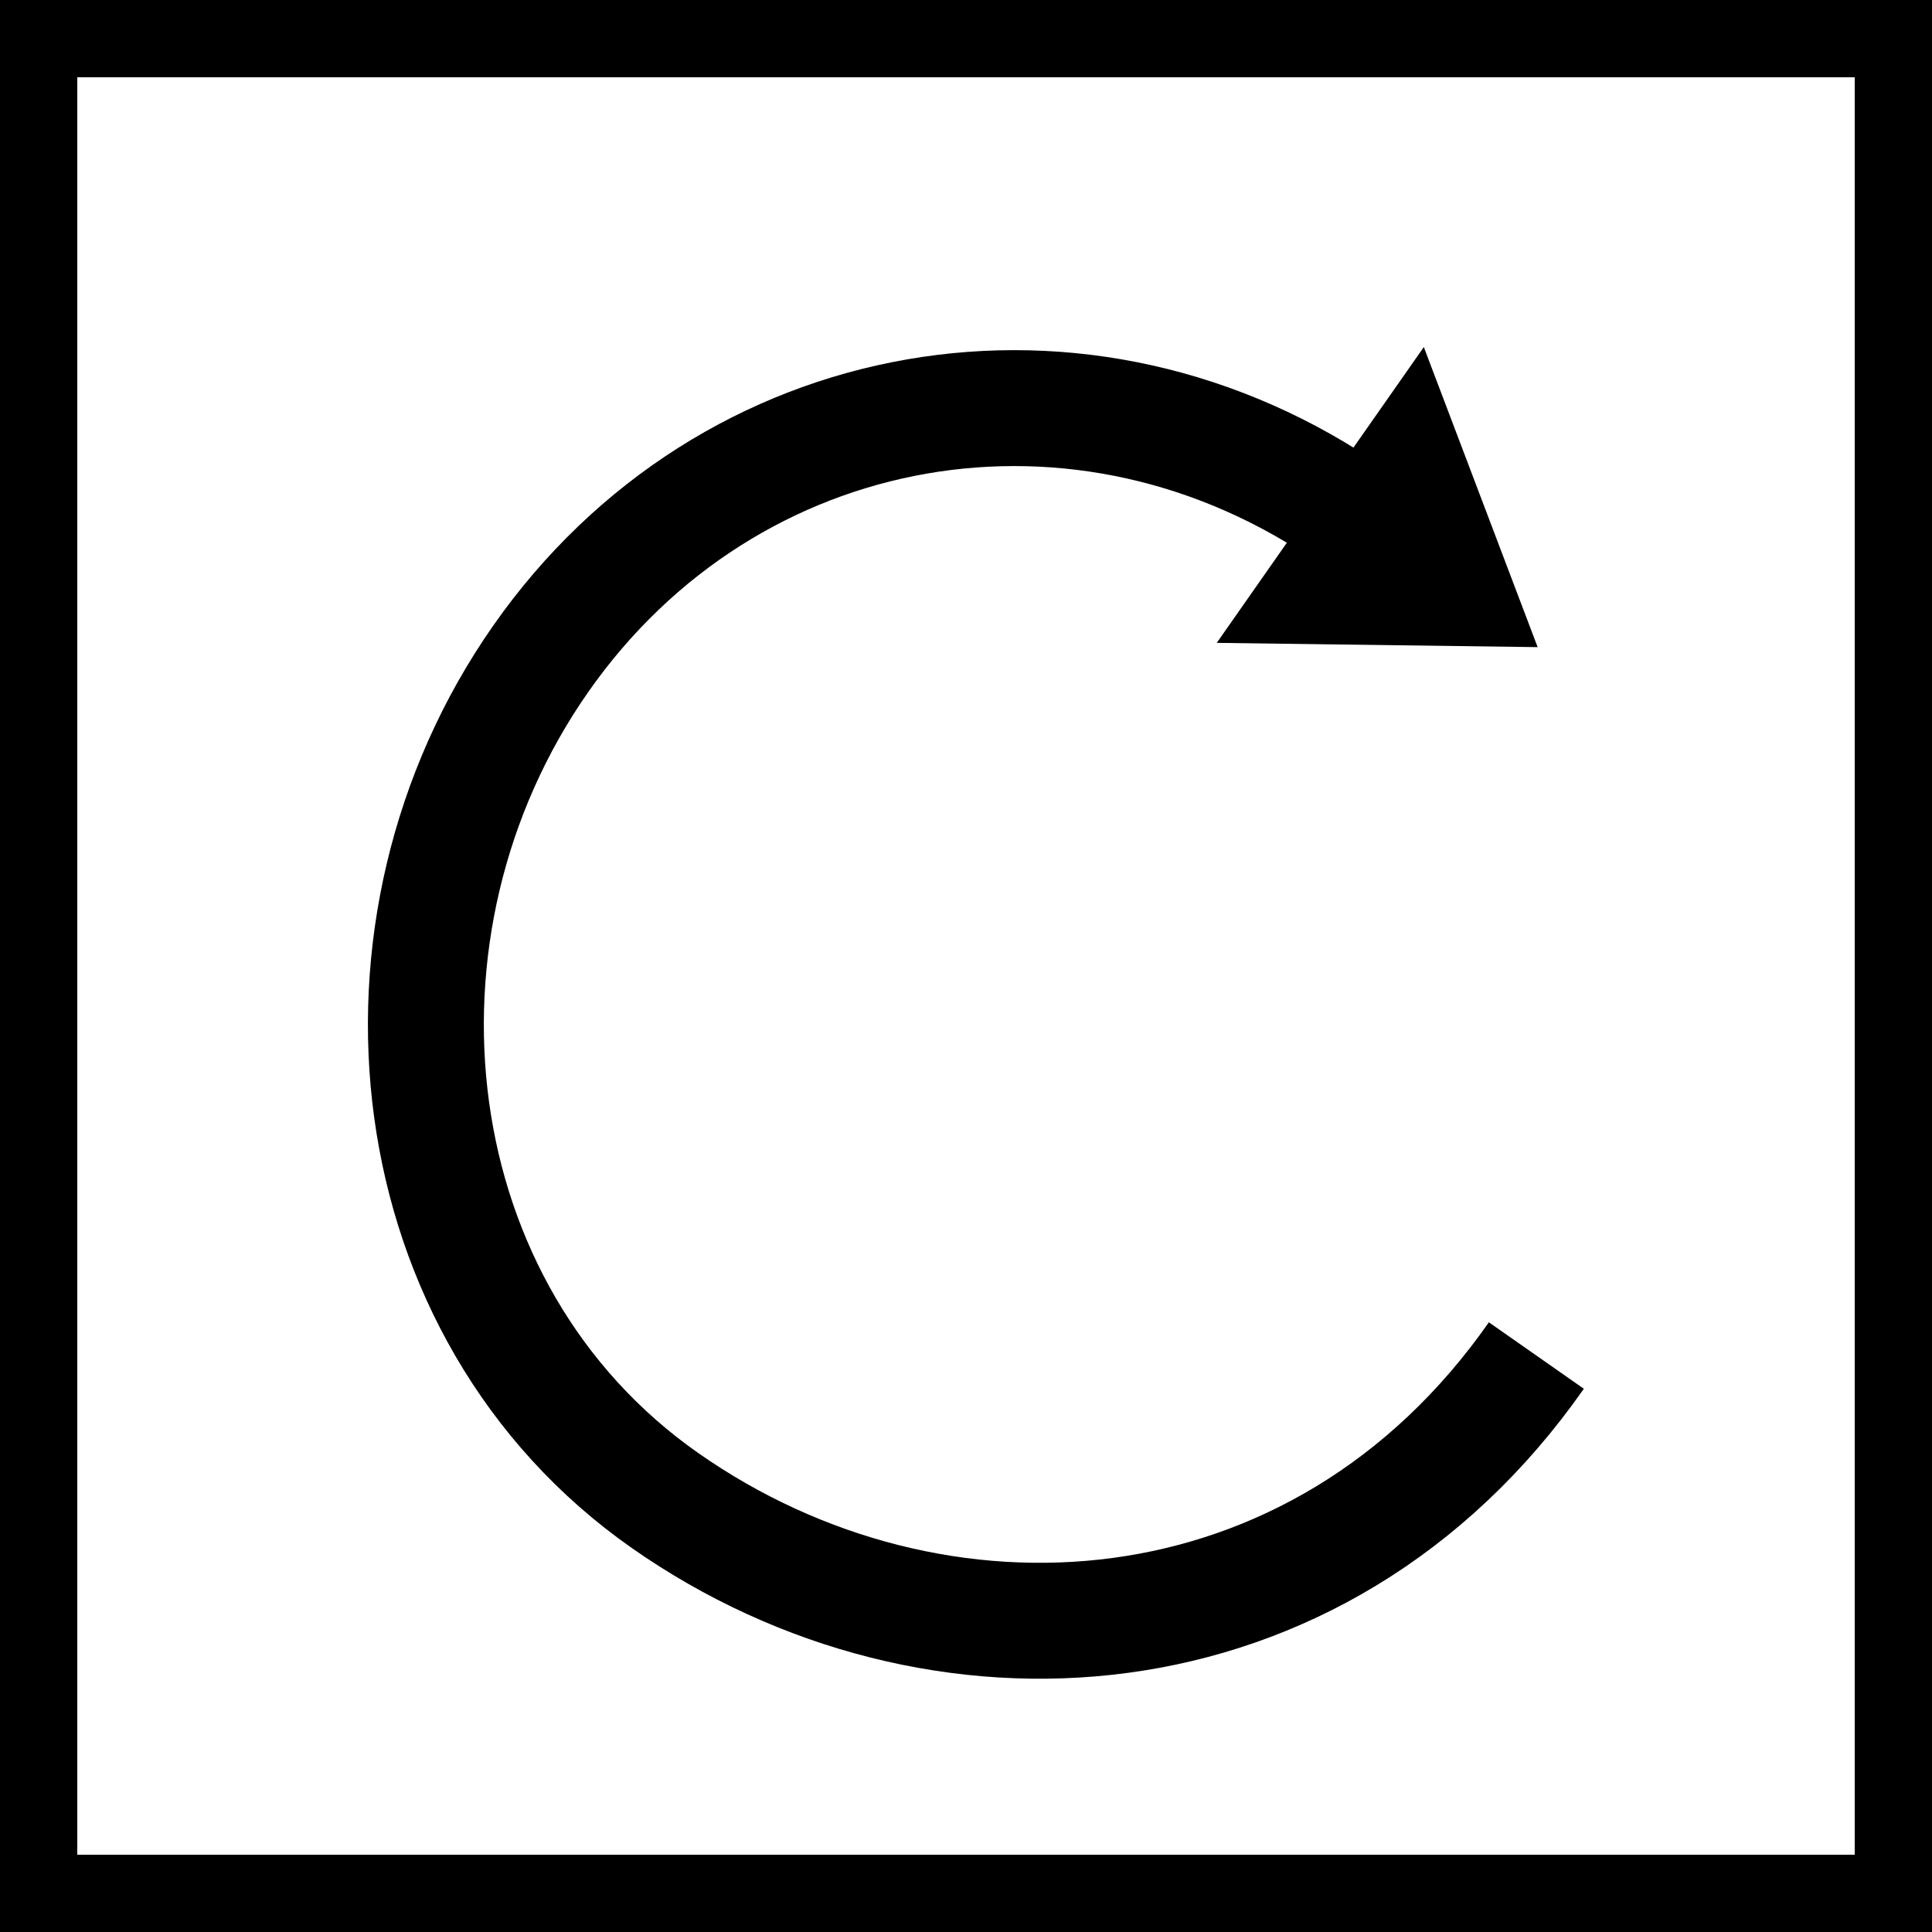
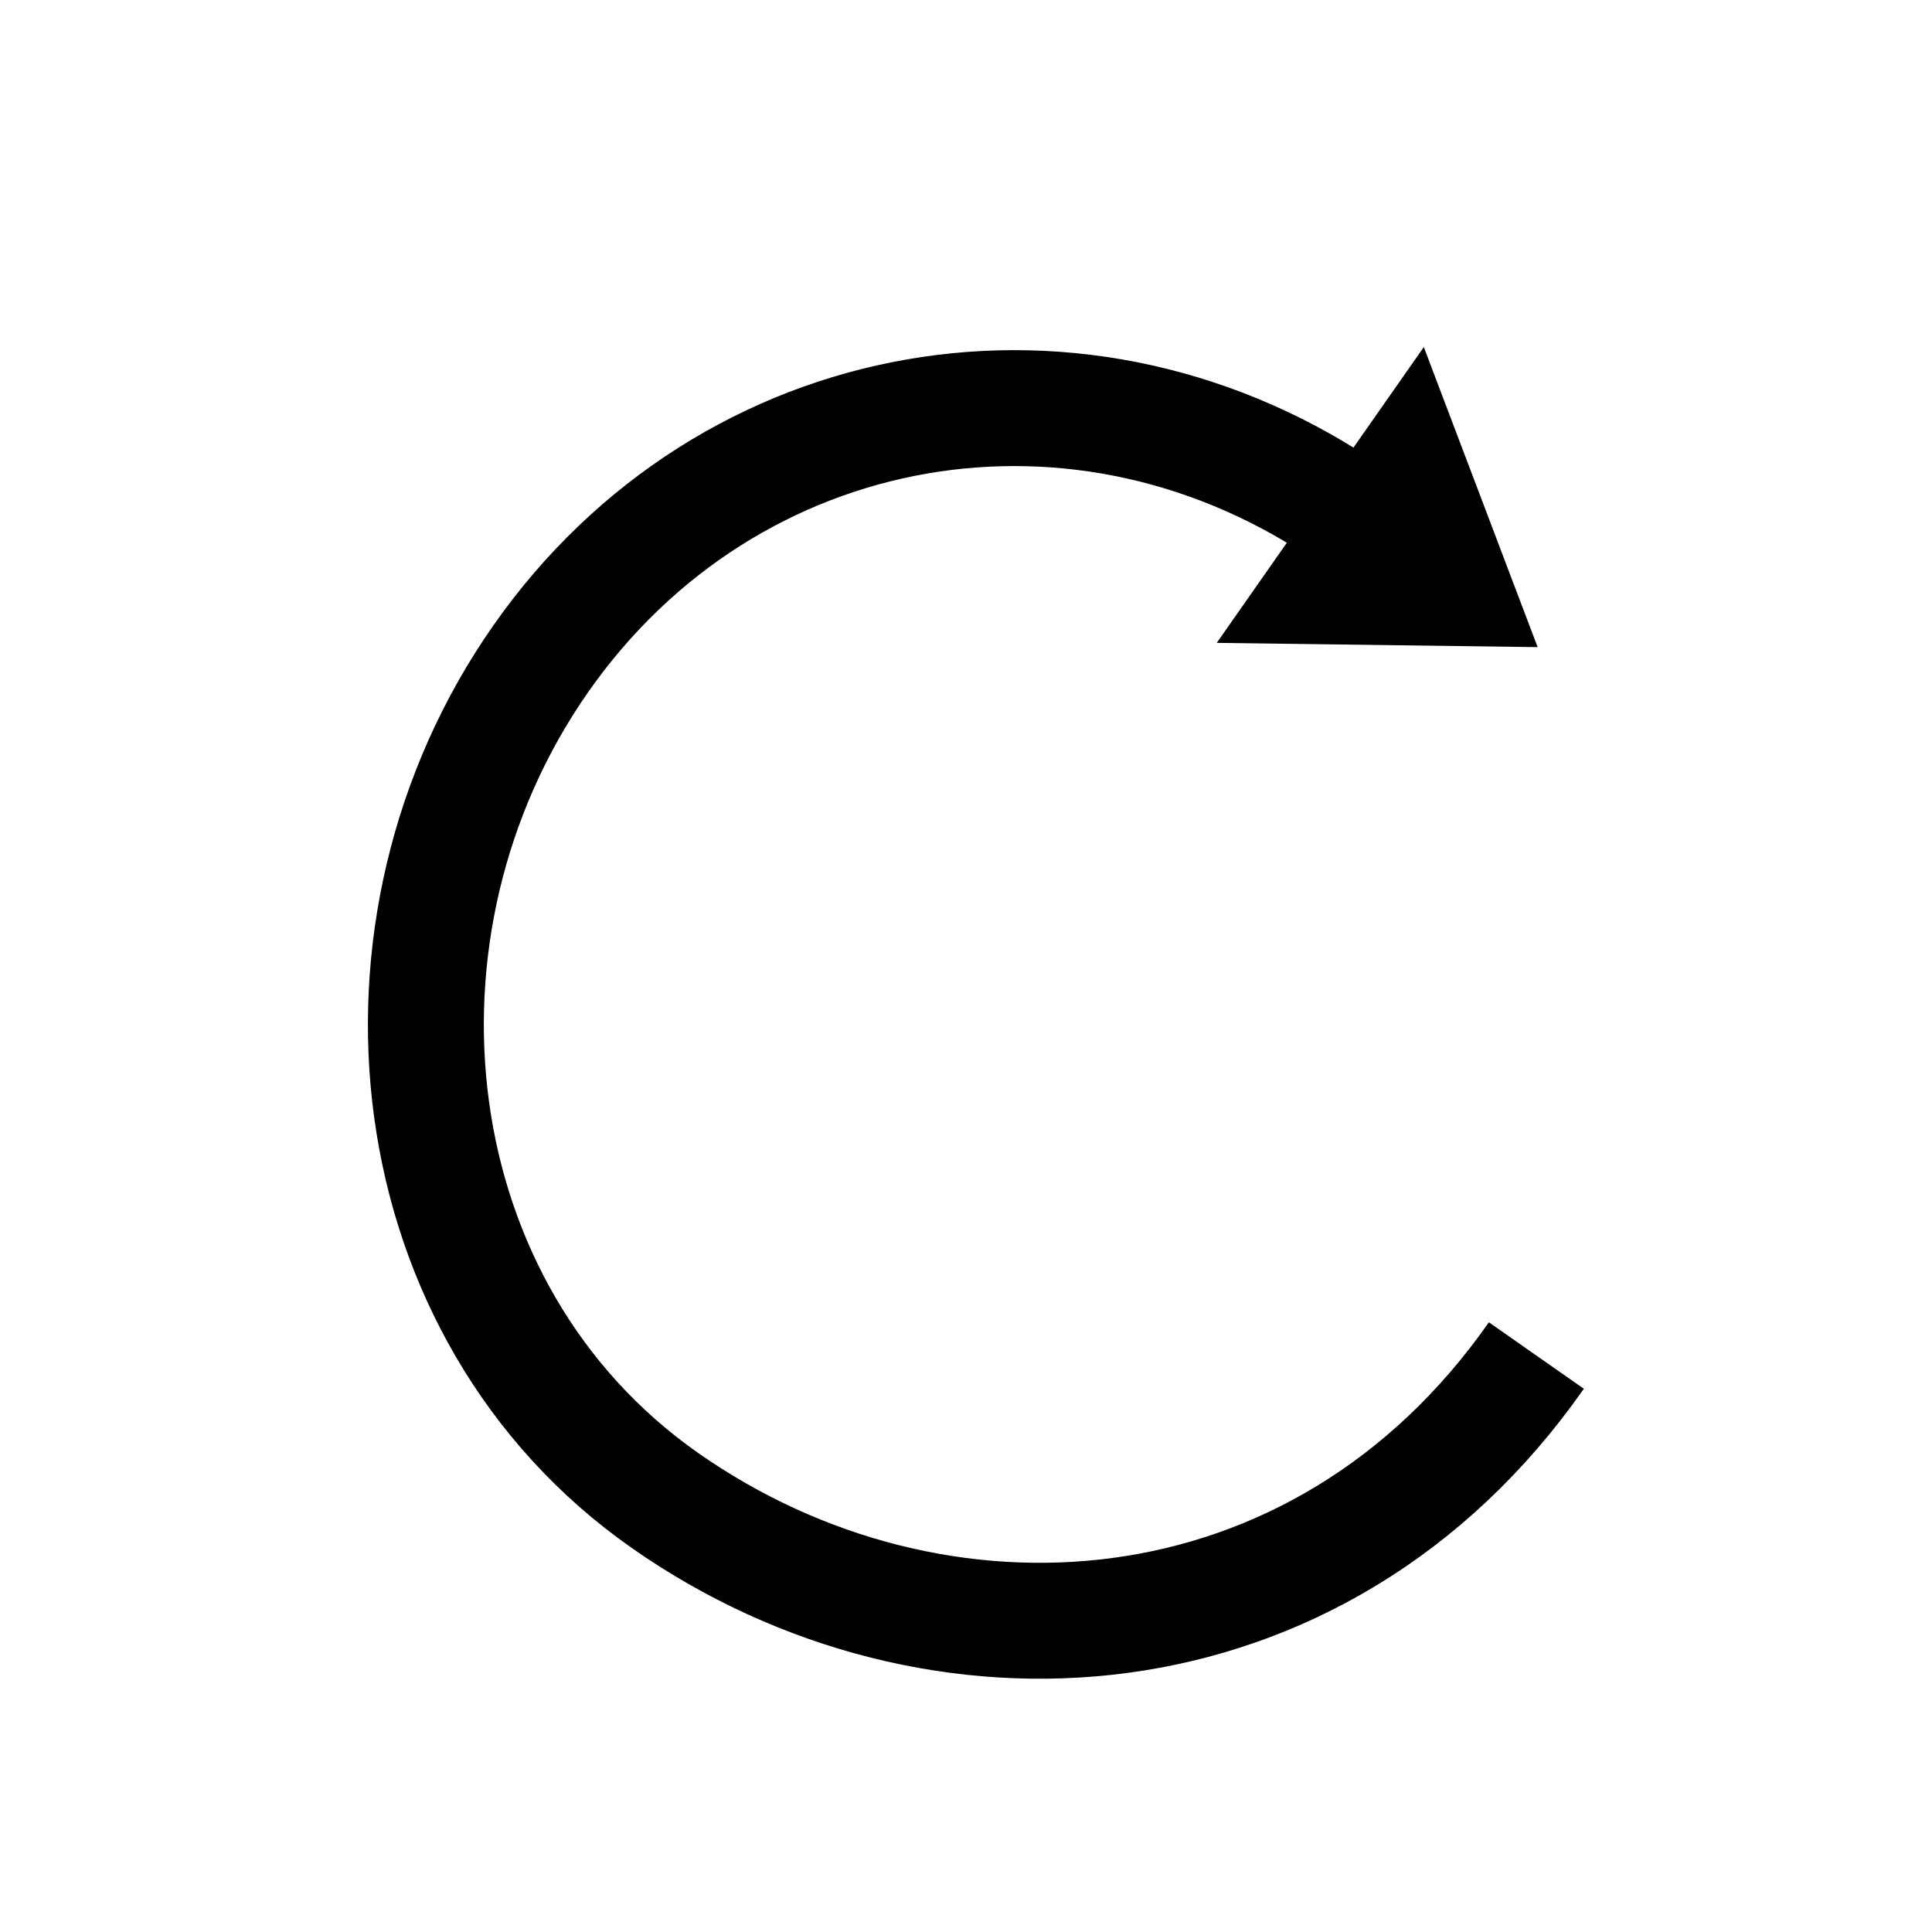
<svg xmlns="http://www.w3.org/2000/svg" width="58" height="58" viewBox="4 2 50 50" fill="none">
-   <rect x="5" y="3" width="48" height="48" stroke="black" stroke-width="2" />
+   <rect x="5" y="3" width="48" height="48" stroke="none" stroke-width="2" />
  <path d="M43.761 37.081C38.13 45.125 28.192 45.72 21.217 40.838C14.243 35.956 13.138 25.988 17.997 19.046C22.857 12.103 32.061 10.501 39.036 15.383" stroke="black" stroke-width="3" />
  <path d="M36.441 18.15L43.066 18.238L40.716 12.043L36.441 18.15Z" fill="black" stroke="black" />
</svg>
